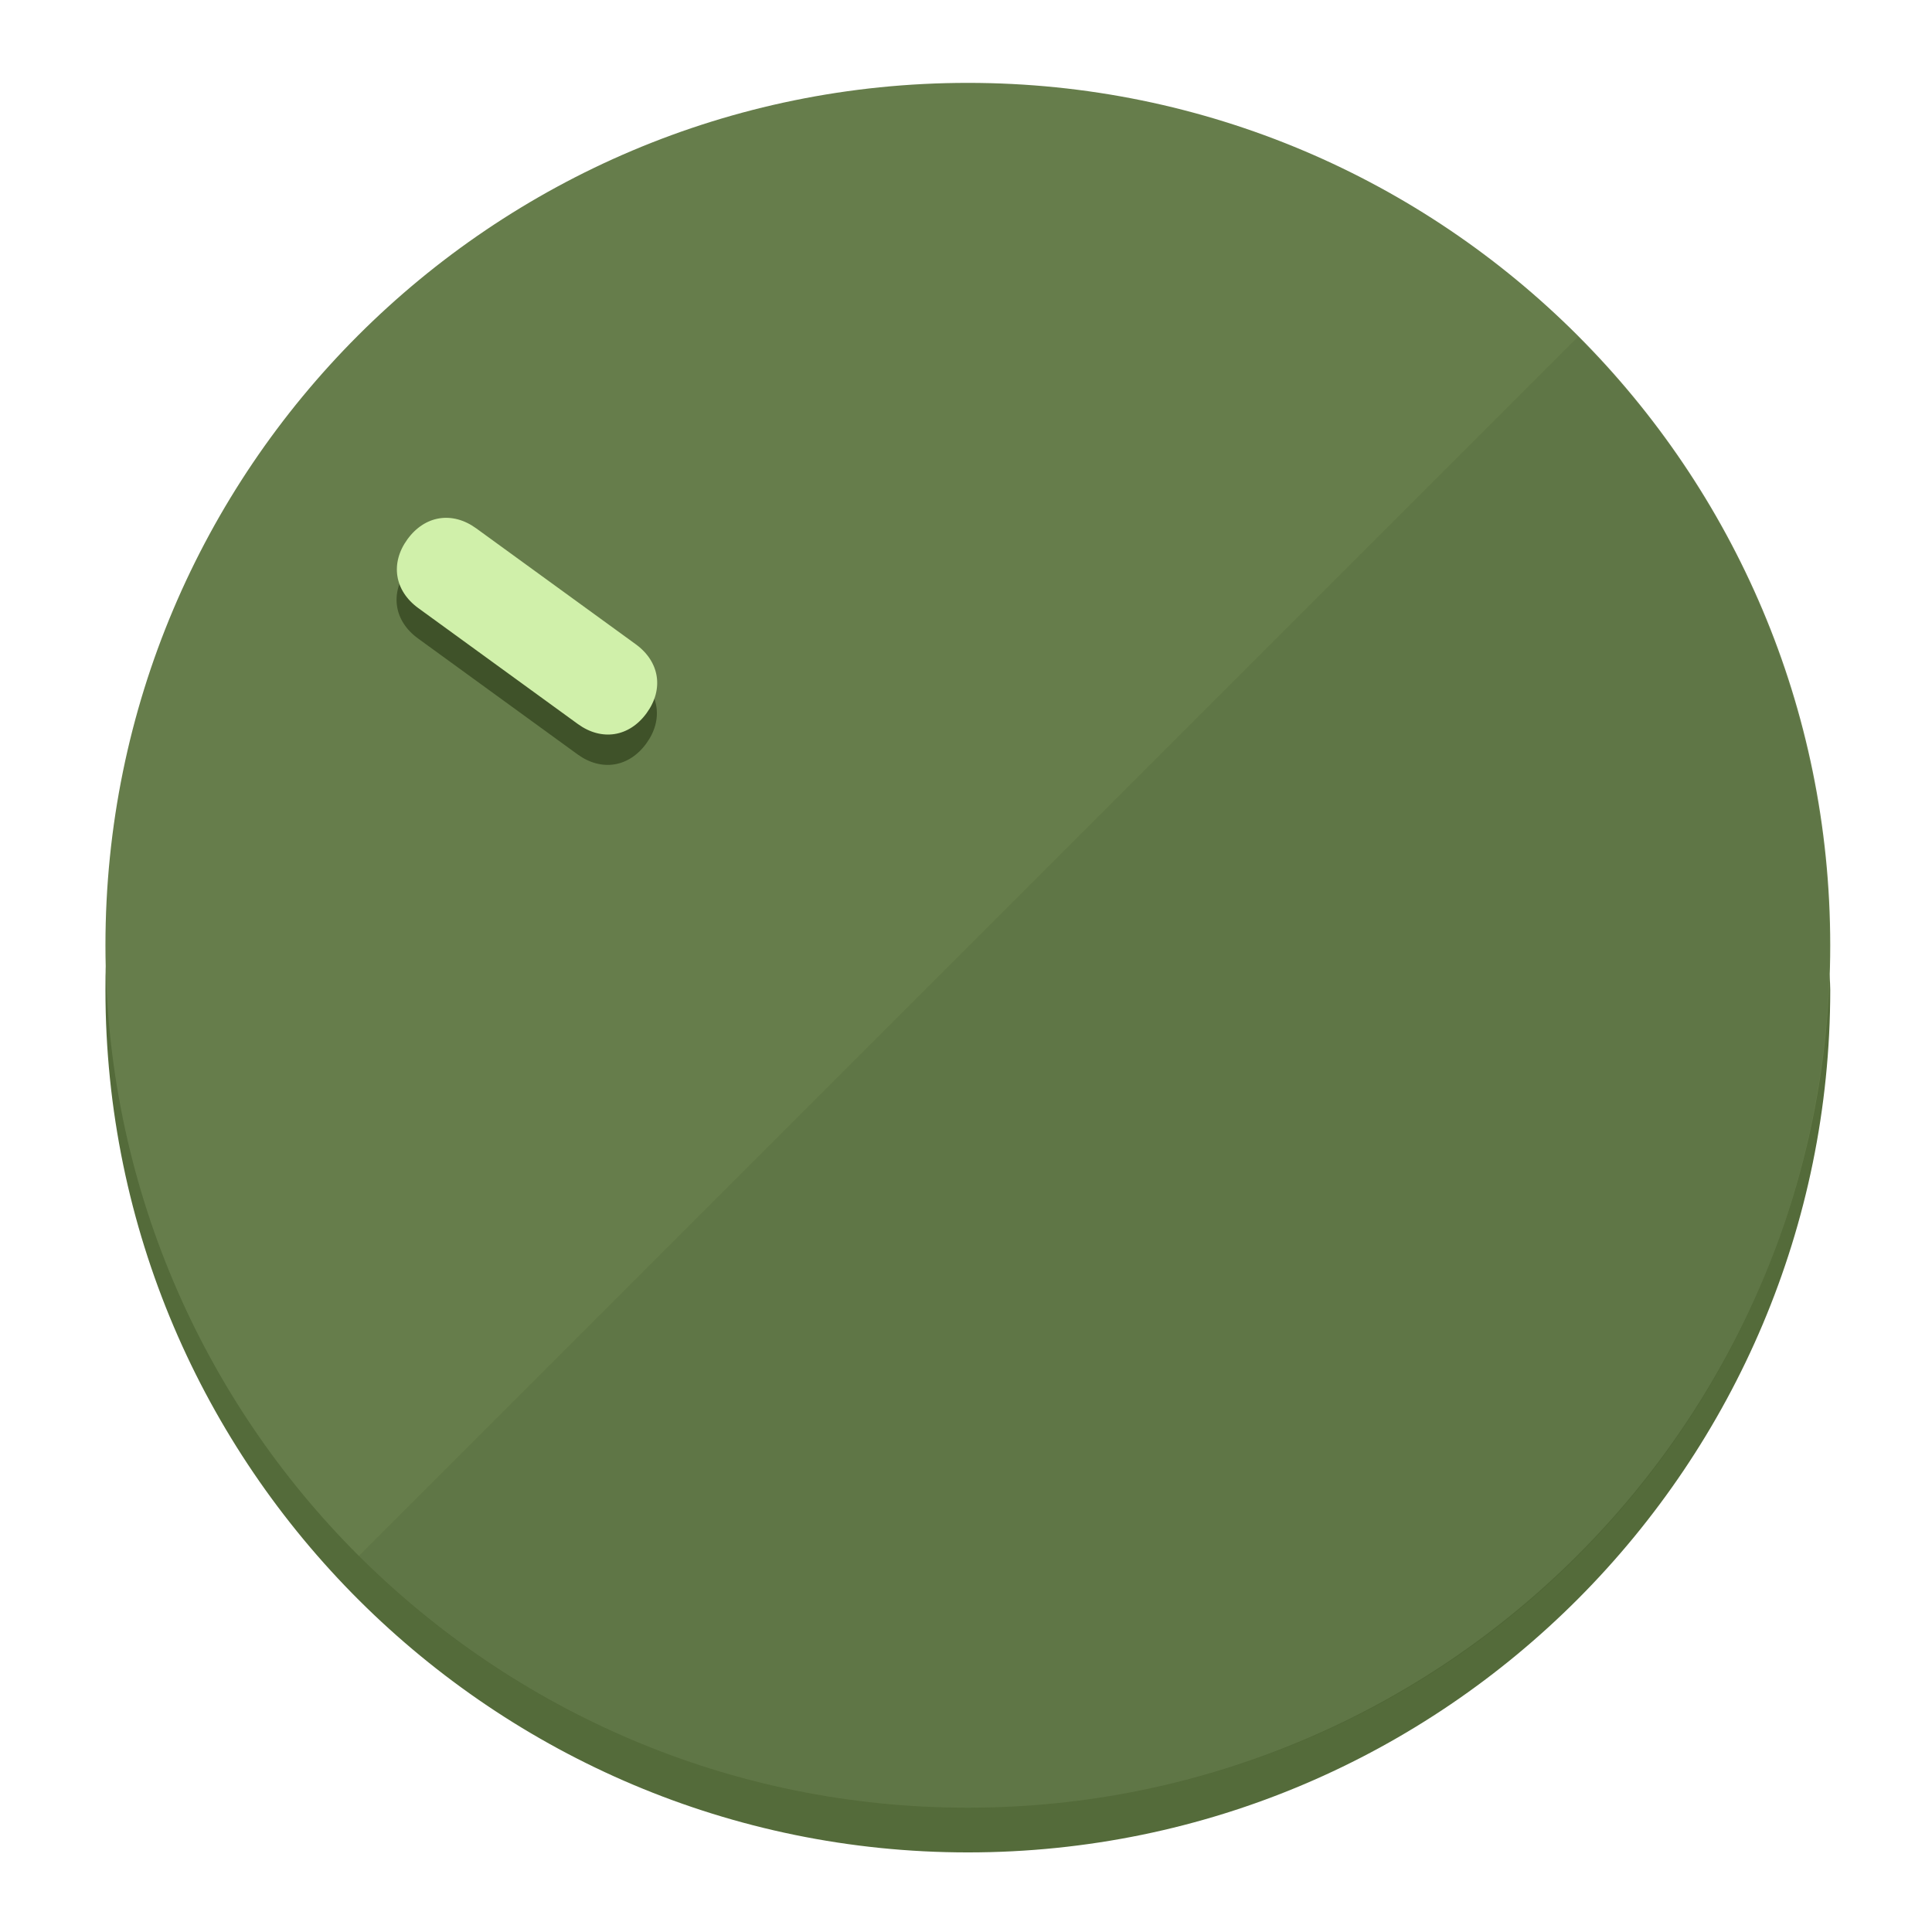
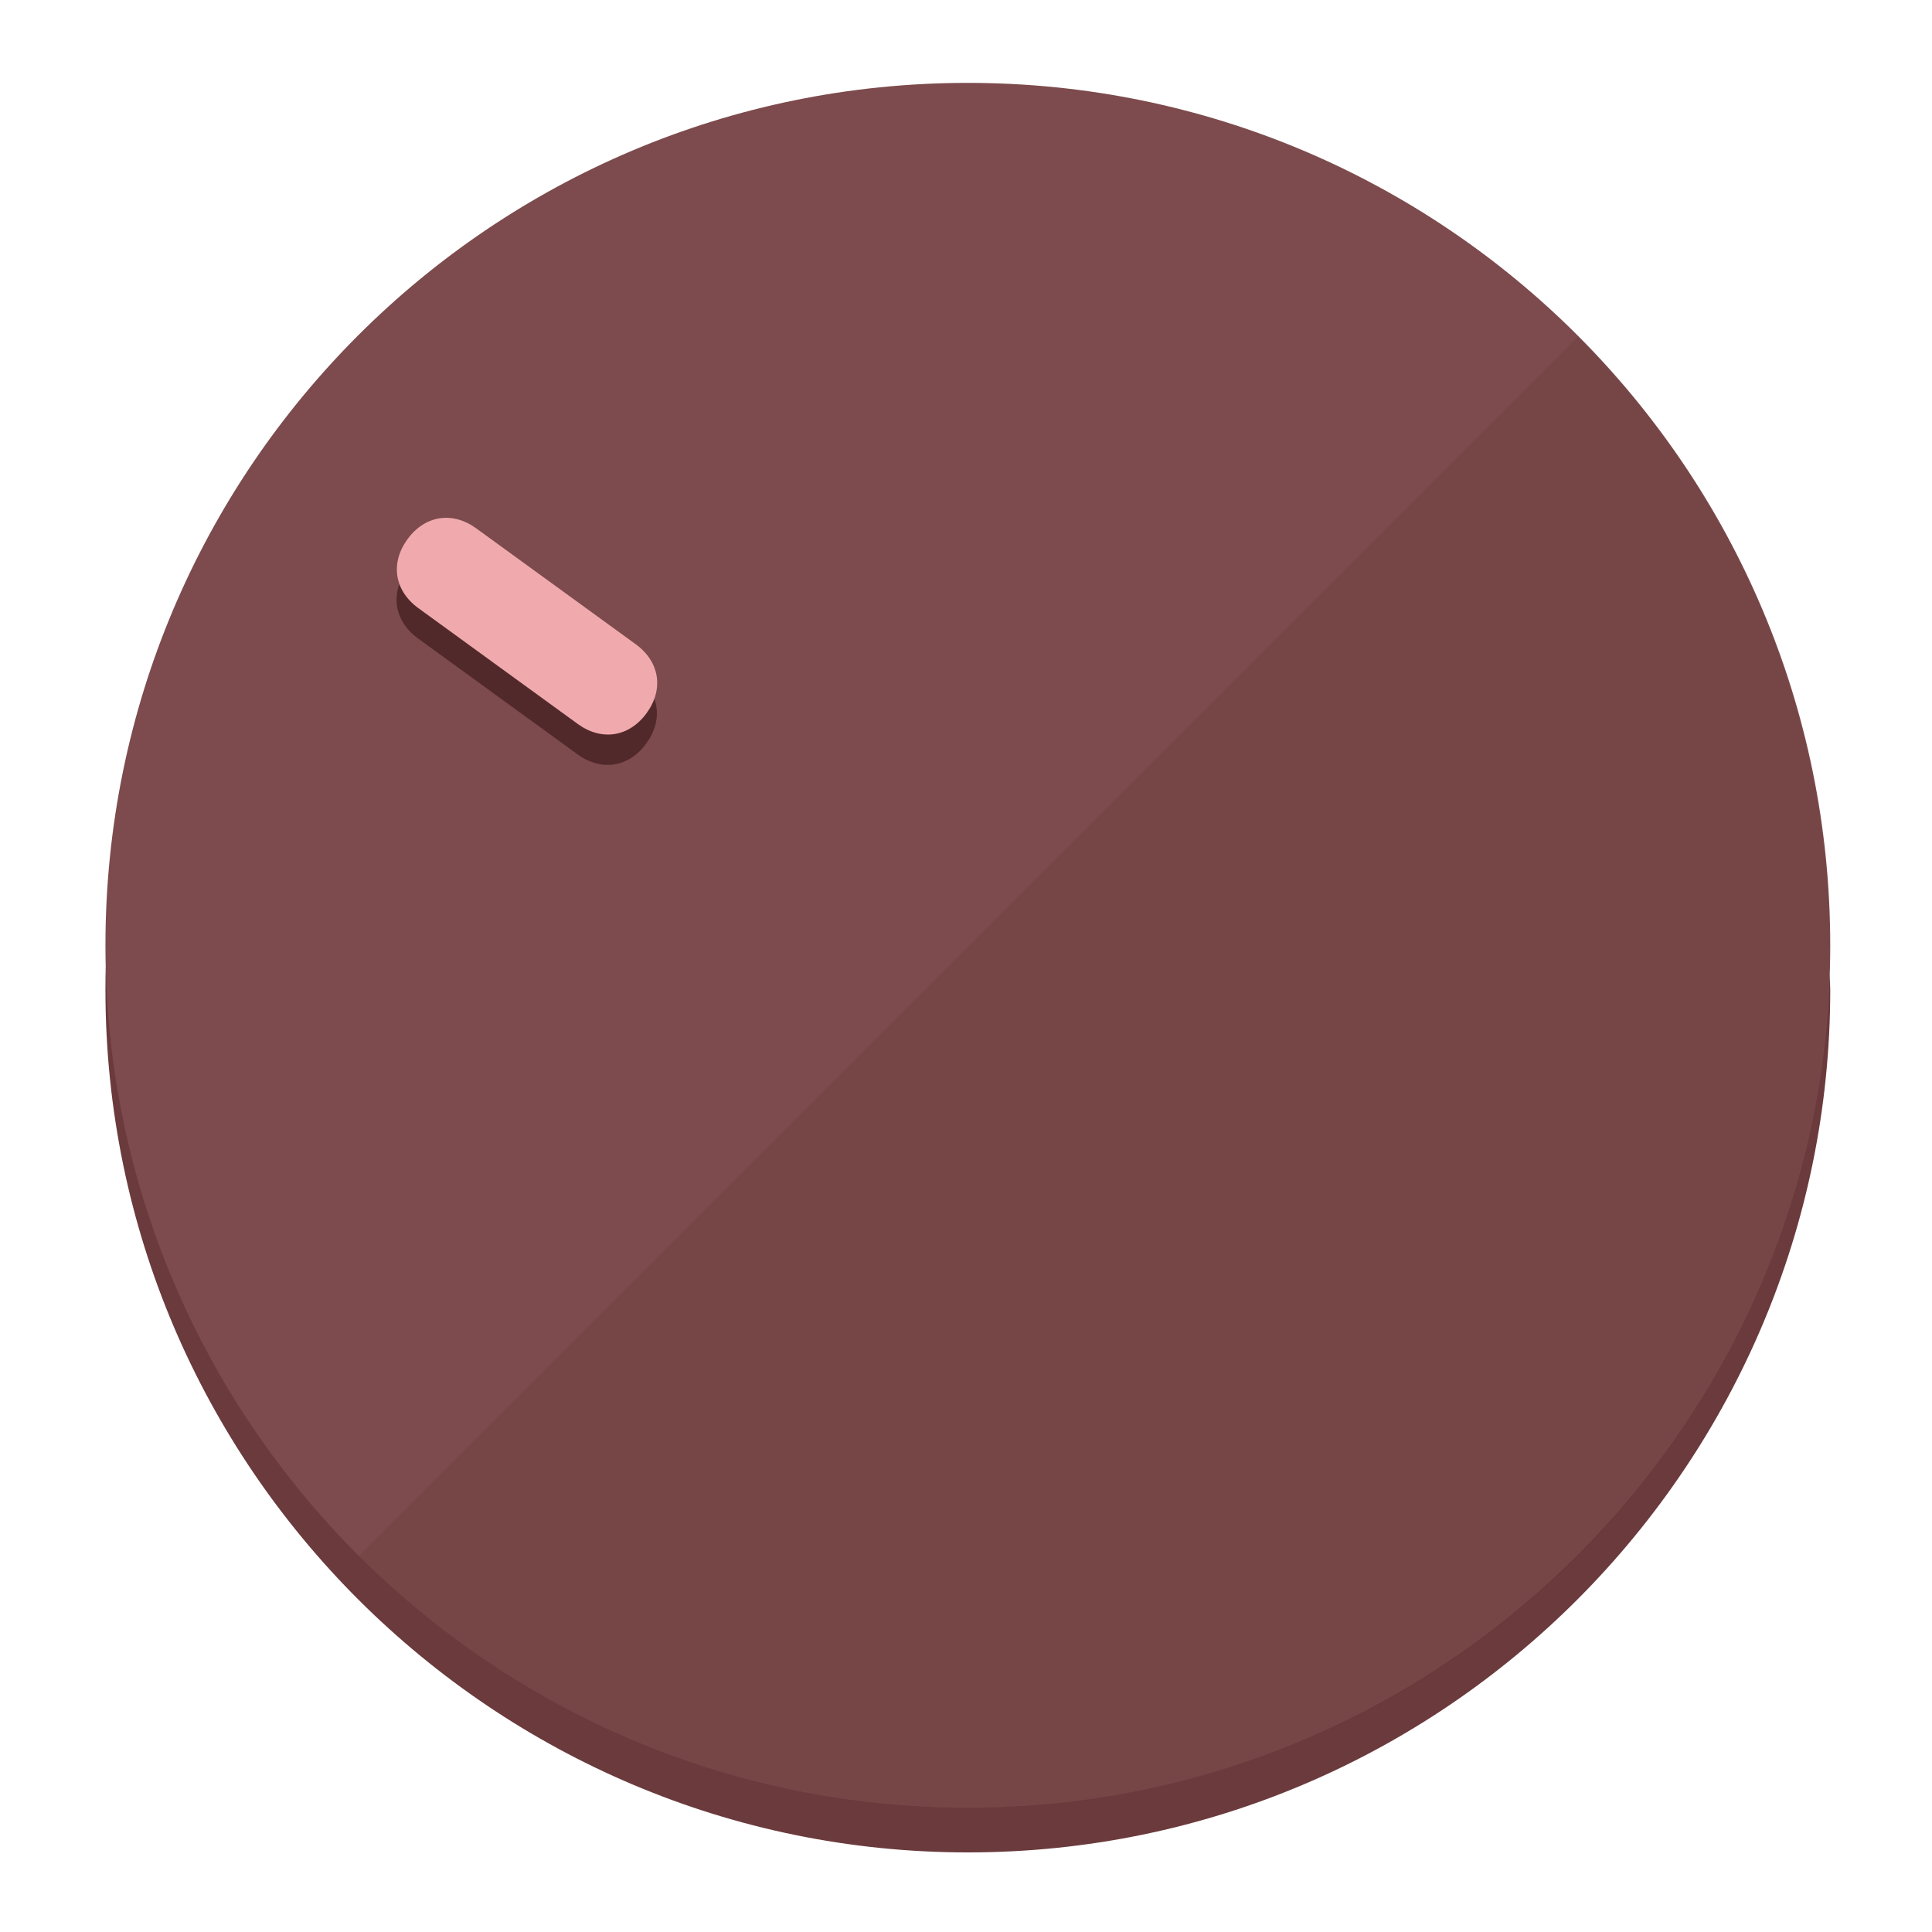
<svg xmlns="http://www.w3.org/2000/svg" height="120px" width="120px" version="1.1" id="Layer_1" viewBox="0 0 496.8 496.8" xml:space="preserve">
  <defs id="defs23" />
  <g id="g3158">
-     <path style="display:inline;fill:#546B3A;fill-opacity:1;stroke-width:1.584" d="m 248.875,445.92 c 116.582,0 212.89,-91.238 220.493,-205.286 0,5.069 1.267,8.87 1.267,13.939 0,121.651 -98.842,221.76 -221.76,221.76 -121.651,0 -221.76,-98.842 -221.76,-221.76 0,-5.069 0,-8.87 1.267,-13.939 7.603,114.048 103.91,205.286 220.493,205.286 z" id="path8" />
-     <circle style="display:inline;fill:#667D4B;fill-opacity:1;stroke-width:1.584" cx="248.875" cy="243.071" r="221.76" id="circle12" />
-     <path style="display:inline;fill:#3F5229;fill-opacity:0.154;stroke-width:1.587" d="m 405.744,86.606 c 86.308,86.308 86.308,227.193 0,313.5 -86.308,86.308 -227.193,86.308 -313.5,0" id="path14" />
+     <path style="display:inline;fill:#6B3A3C;fill-opacity:1;stroke-width:1.584" d="m 248.875,445.92 c 116.582,0 212.89,-91.238 220.493,-205.286 0,5.069 1.267,8.87 1.267,13.939 0,121.651 -98.842,221.76 -221.76,221.76 -121.651,0 -221.76,-98.842 -221.76,-221.76 0,-5.069 0,-8.87 1.267,-13.939 7.603,114.048 103.91,205.286 220.493,205.286 z" id="path8" />
+     <circle style="display:inline;fill:#7D4B4D;fill-opacity:1;stroke-width:1.584" cx="248.875" cy="243.071" r="221.76" id="circle12" />
+     <path style="display:inline;fill:#52292A;fill-opacity:0.154;stroke-width:1.587" d="m 405.744,86.606 c 86.308,86.308 86.308,227.193 0,313.5 -86.308,86.308 -227.193,86.308 -313.5,0" id="path14" />
  </g>
  <g id="g3198">
    <circle style="display:none;fill:#000000;fill-opacity:0;stroke-width:1.584" cx="-51.017" cy="344.188" r="221.76" id="circle12-3" transform="rotate(-54)" />
-     <path style="display:inline;fill:#3F5229;fill-opacity:1;stroke-width:1.584" d="m 163.397,173.469 c 6.151,4.469 7.272,11.549 2.803,17.7 v 0 c -4.469,6.151 -11.549,7.272 -17.7,2.803 l -41.007,-29.794 c -6.151,-4.469 -7.272,-11.549 -2.803,-17.7 v 0 c 4.469,-6.151 11.549,-7.272 17.7,-2.803 z" id="path3789" />
-     <path style="display:inline;fill:#D0F0AA;stroke-width:1.584" d="m 163.475,165.664 c 6.151,4.469 7.272,11.549 2.803,17.7 v 0 c -4.469,6.151 -11.549,7.272 -17.7,2.803 l -41.007,-29.794 c -6.151,-4.469 -7.272,-11.549 -2.803,-17.7 v 0 c 4.469,-6.151 11.549,-7.272 17.7,-2.803 z" id="path915" />
+     <path style="display:inline;fill:#52292A;fill-opacity:1;stroke-width:1.584" d="m 163.397,173.469 c 6.151,4.469 7.272,11.549 2.803,17.7 v 0 c -4.469,6.151 -11.549,7.272 -17.7,2.803 l -41.007,-29.794 c -6.151,-4.469 -7.272,-11.549 -2.803,-17.7 v 0 c 4.469,-6.151 11.549,-7.272 17.7,-2.803 z" id="path3789" />
+     <path style="display:inline;fill:#F0AAAD;stroke-width:1.584" d="m 163.475,165.664 c 6.151,4.469 7.272,11.549 2.803,17.7 v 0 c -4.469,6.151 -11.549,7.272 -17.7,2.803 l -41.007,-29.794 c -6.151,-4.469 -7.272,-11.549 -2.803,-17.7 v 0 c 4.469,-6.151 11.549,-7.272 17.7,-2.803 z" id="path915" />
  </g>
</svg>
